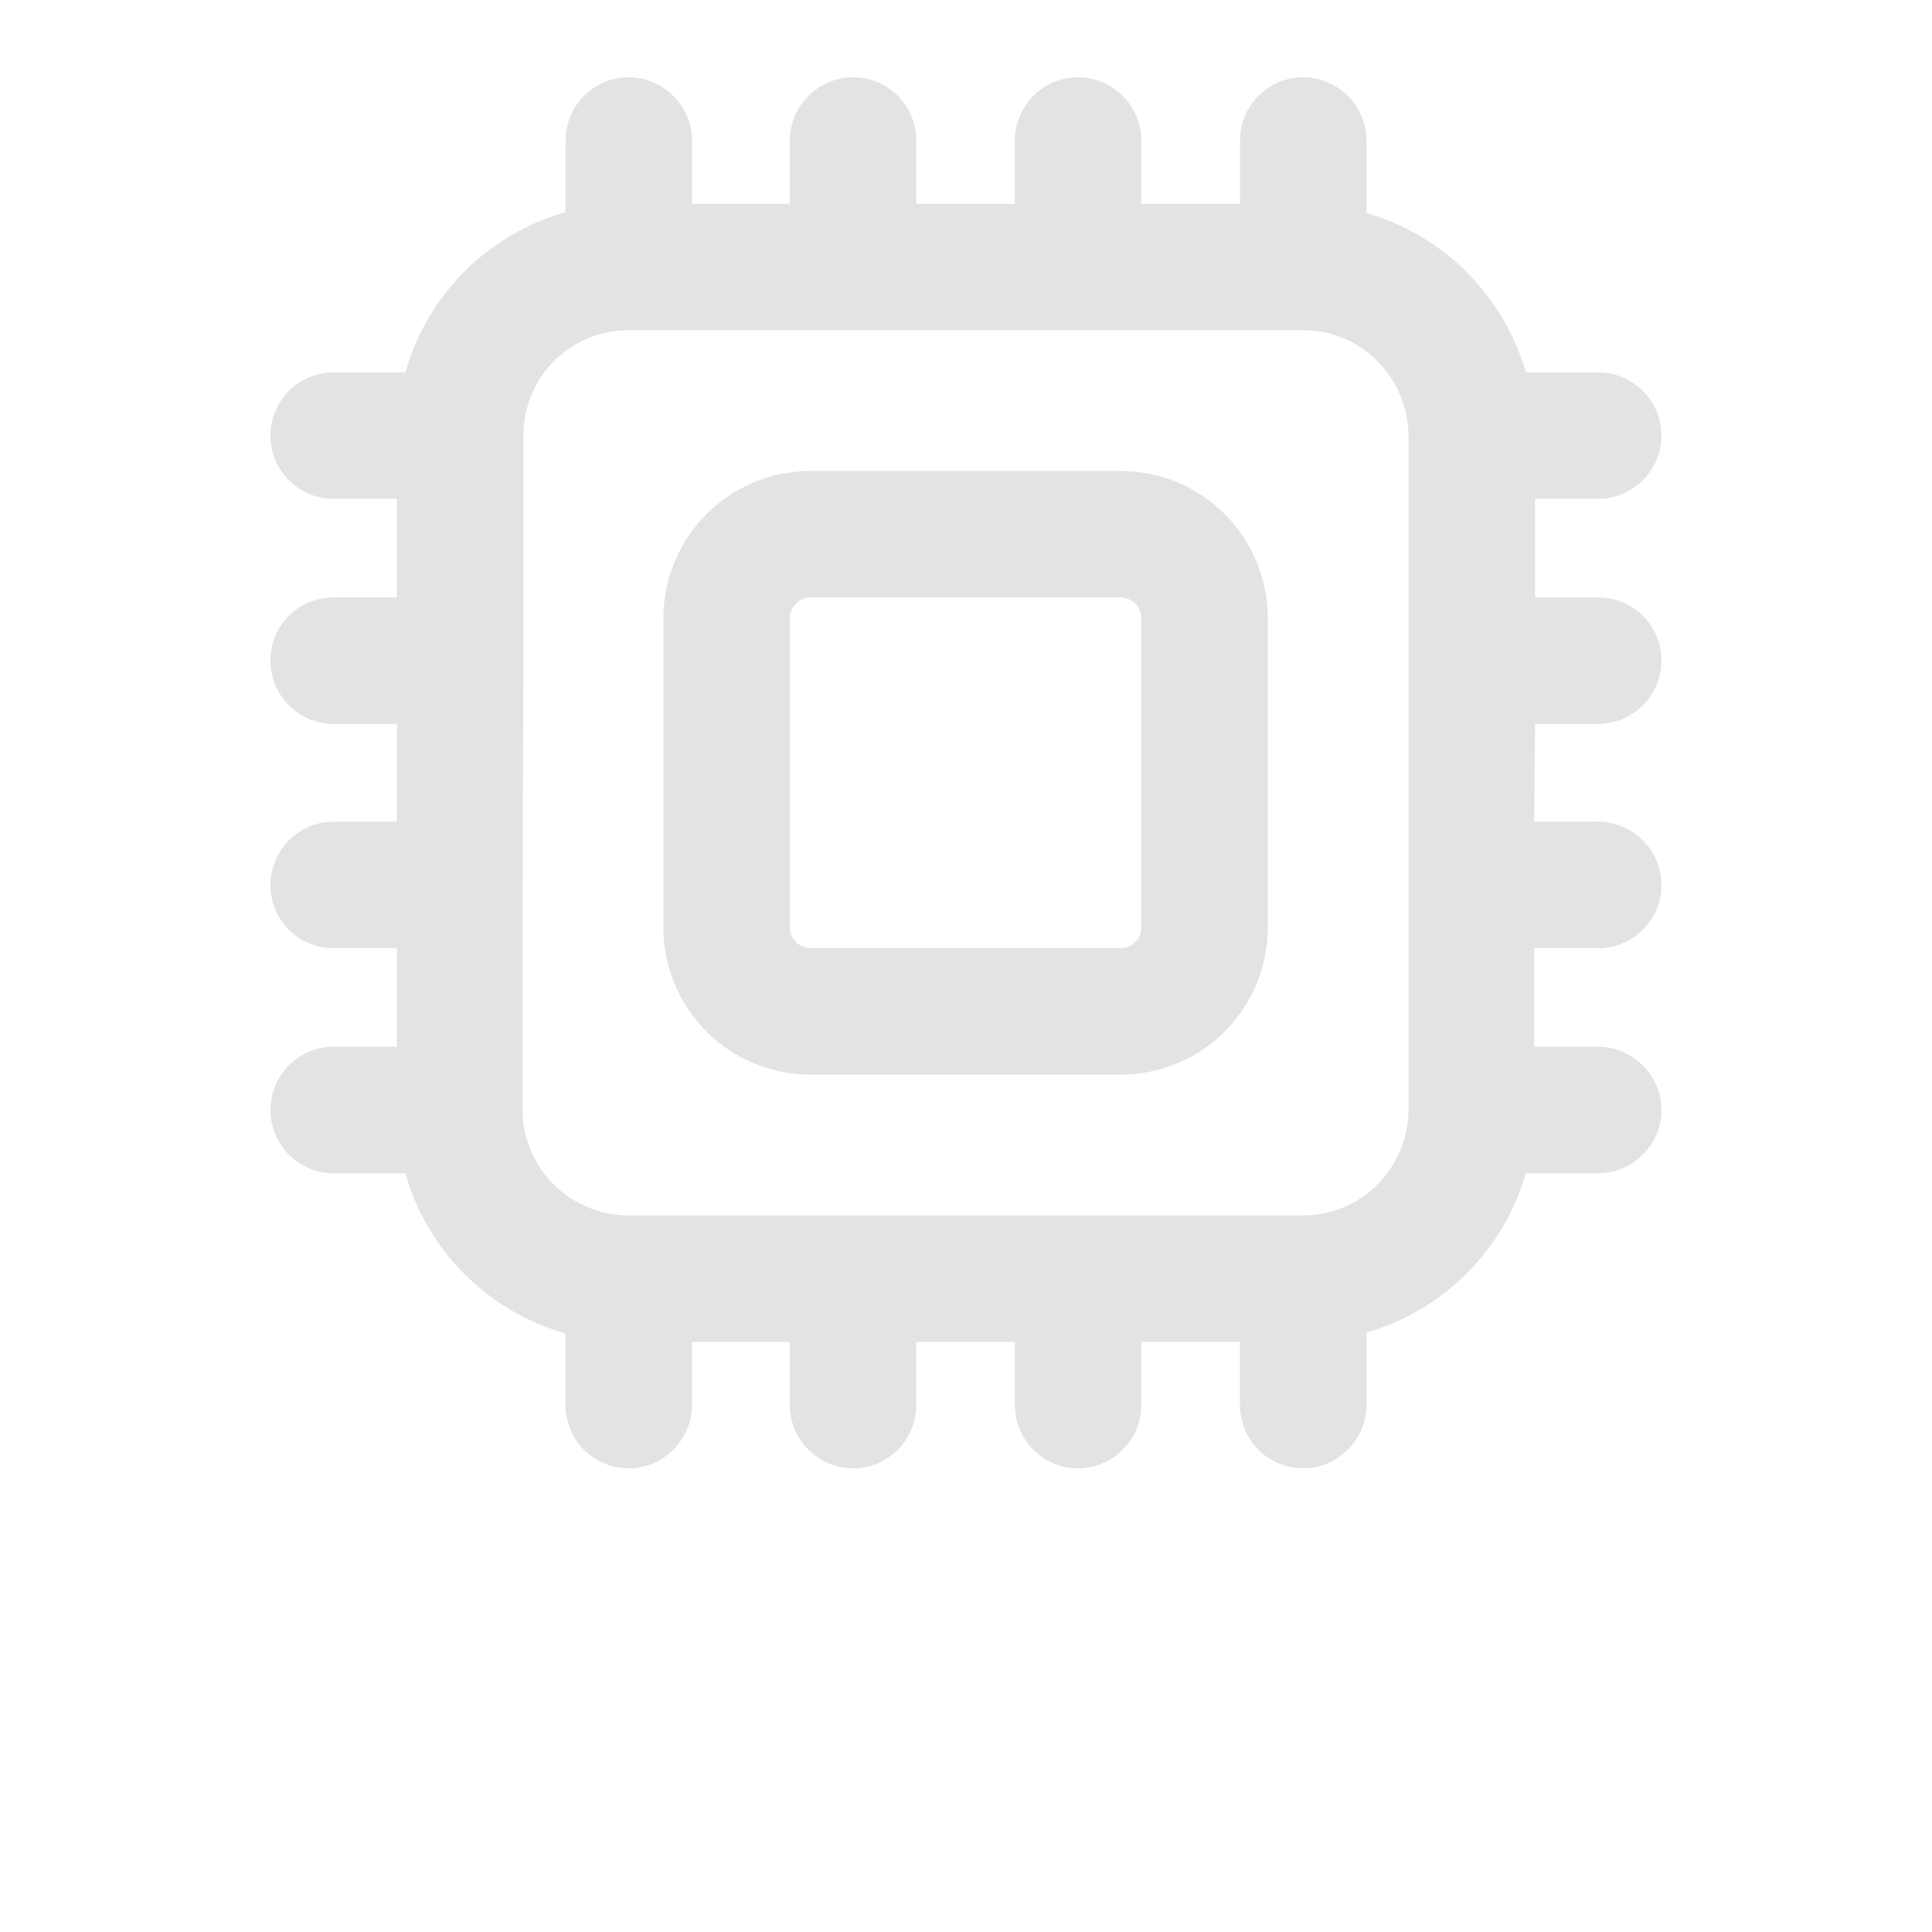
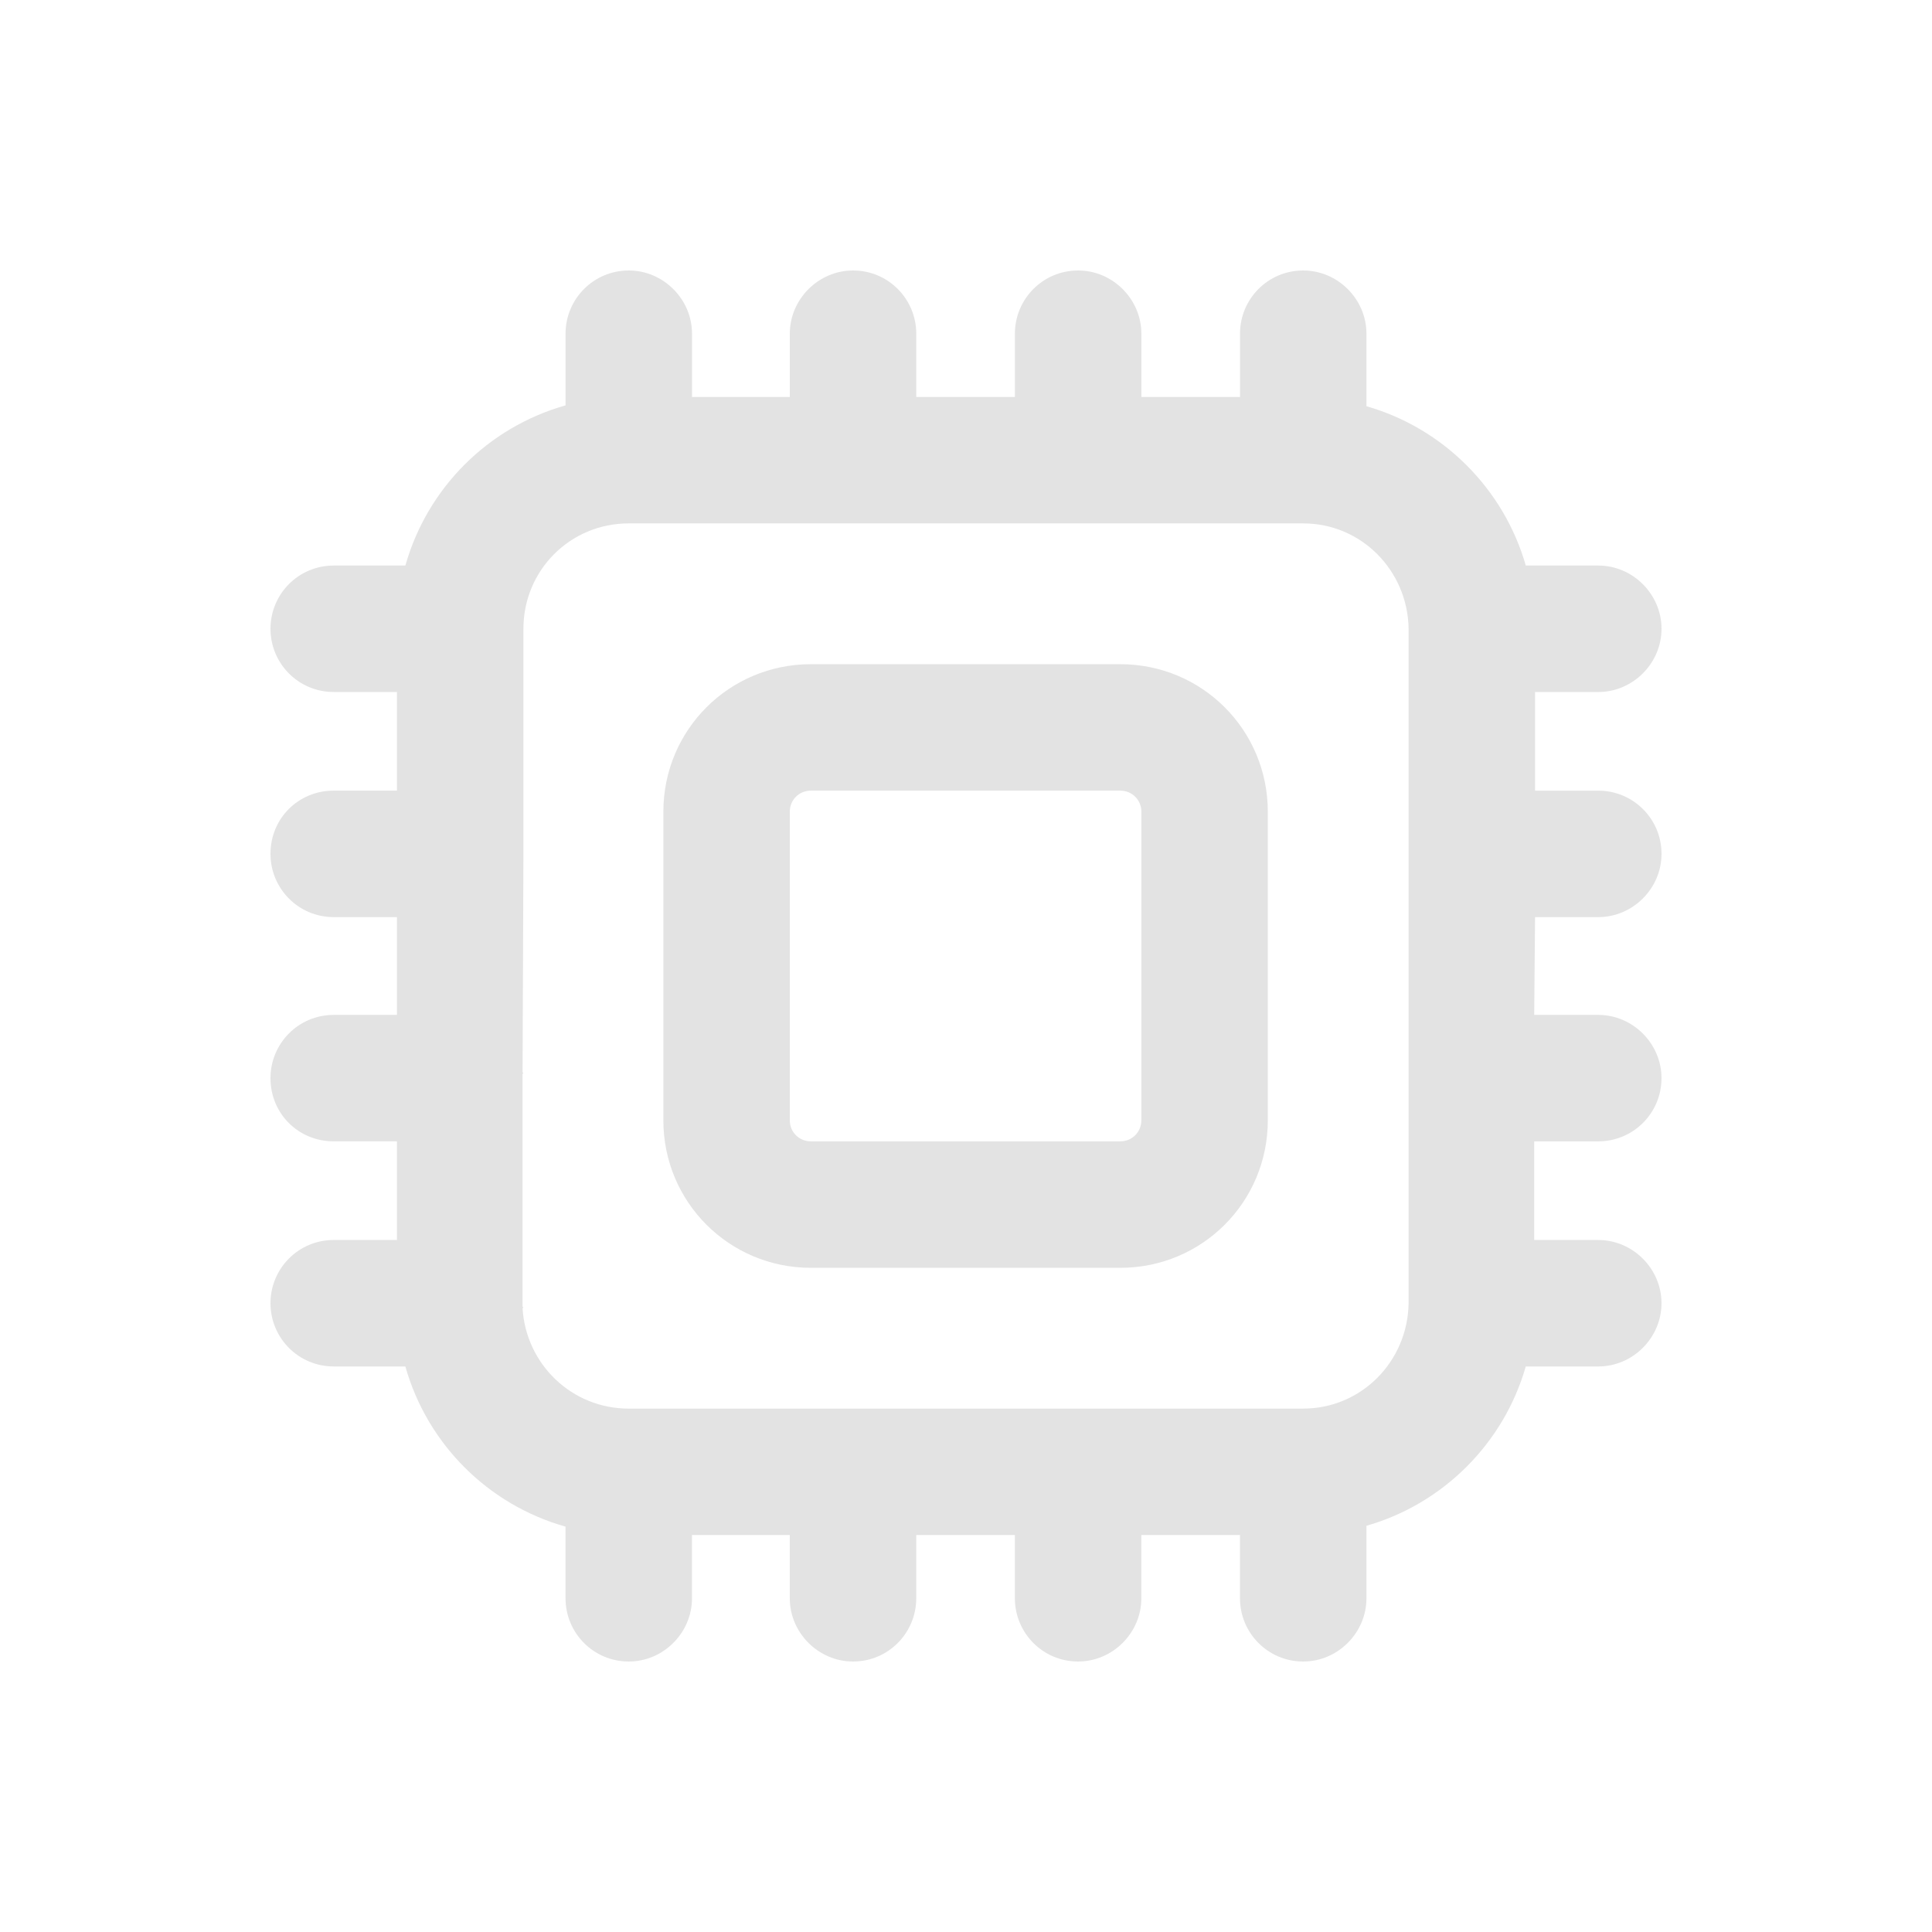
- <svg xmlns="http://www.w3.org/2000/svg" width="700pt" height="700pt" fill="#e3e3e3" version="1.1" viewBox="0 0 700 700">
+ <svg xmlns="http://www.w3.org/2000/svg" width="700pt" height="700pt" fill="#e3e3e3" version="1.1" viewBox="0 -70 700 700">
  <g>
    <path d="m405.9 170.65c29.629 0 53.453 23.828 53.453 53.453v111.8c0 29.629-23.828 53.453-53.453 53.453h-112.1c-29.629 0-53.453-23.828-53.453-53.453l0.004-111.8c0-29.629 23.828-53.453 53.453-53.453zm0 172.88c4.277 0 7.637-3.359 7.637-7.637l0.004-111.79c0-4.277-3.359-7.637-7.637-7.637l-112.11-0.004c-4.277 0-7.637 3.359-7.637 7.637v111.8c0 4.277 3.359 7.637 7.637 7.637l112.1 0.008z" />
    <path d="m472.18 440.36c21.078 0 37.879-17.109 38.18-38.18l0.004-244.36c-0.309-21.078-17.109-38.18-38.18-38.18l-244.36-0.004c-21.379 0-38.18 17.109-38.18 38.18v80.949 0.609 0.918l-0.309 78.199c0.309 0.309 0.309 0.309 0 0.609v3.668 0.309 79.113 1.223c0.309 0.309 0.309 0.309 0 0.609 1.223 20.16 17.719 36.348 38.488 36.348h244.36zm0-412.36c12.523 0 22.91 10.387 22.91 22.91v26.27c27.797 7.941 49.789 29.934 57.73 57.73h26.27c12.523 0 22.91 10.387 22.91 22.91 0 12.523-10.387 22.91-22.91 22.91h-22.91v35.738h22.91c12.523 0 22.91 10.078 22.91 22.91 0 12.523-10.387 22.91-22.91 22.91h-22.91l-0.309 35.43h23.211c12.523 0 22.91 10.387 22.91 22.91 0 12.828-10.387 22.91-22.91 22.91h-23.211v35.738h23.211c12.523 0 22.91 10.387 22.91 22.91s-10.387 22.91-22.91 22.91h-26.27c-7.934 27.793-29.922 49.781-57.723 57.723v26.27c0 12.523-10.387 22.91-22.91 22.91-12.828 0-22.91-10.387-22.91-22.91v-22.91h-35.738v22.91c0 12.523-10.387 22.91-22.91 22.91-12.828 0-22.91-10.387-22.91-22.91v-22.91h-35.738v22.91c0 12.523-10.078 22.91-22.91 22.91-12.523 0-22.91-10.387-22.91-22.91v-22.91h-35.43v22.91c0 12.523-10.387 22.91-22.91 22.91-12.828 0-22.91-10.387-22.91-22.91v-25.961c-28.102-7.941-50.094-29.934-58.039-58.039h-25.953c-12.832 0-22.91-10.383-22.91-22.91 0-12.523 10.078-22.91 22.91-22.91h22.91v-35.738h-22.91c-12.832 0-22.91-10.078-22.91-22.902 0-12.523 10.078-22.91 22.91-22.91h22.91v-35.43h-22.91c-12.832-0.008-22.91-10.391-22.91-22.918 0-12.828 10.078-22.91 22.91-22.91h22.91v-35.738h-22.91c-12.832 0.008-22.91-10.383-22.91-22.902 0-12.523 10.078-22.91 22.91-22.91h25.961c7.941-28.102 29.934-50.094 58.039-58.039v-25.961c0-12.523 10.078-22.91 22.91-22.91 12.523 0 22.91 10.387 22.91 22.91v22.91h35.43v-22.91c0-12.523 10.387-22.91 22.91-22.91 12.828 0 22.91 10.387 22.91 22.91v22.91h35.738v-22.91c0-12.523 10.078-22.91 22.91-22.91 12.523 0 22.91 10.387 22.91 22.91v22.91h35.738v-22.91c-0.008-12.523 10.074-22.91 22.902-22.91z" />
  </g>
</svg>
